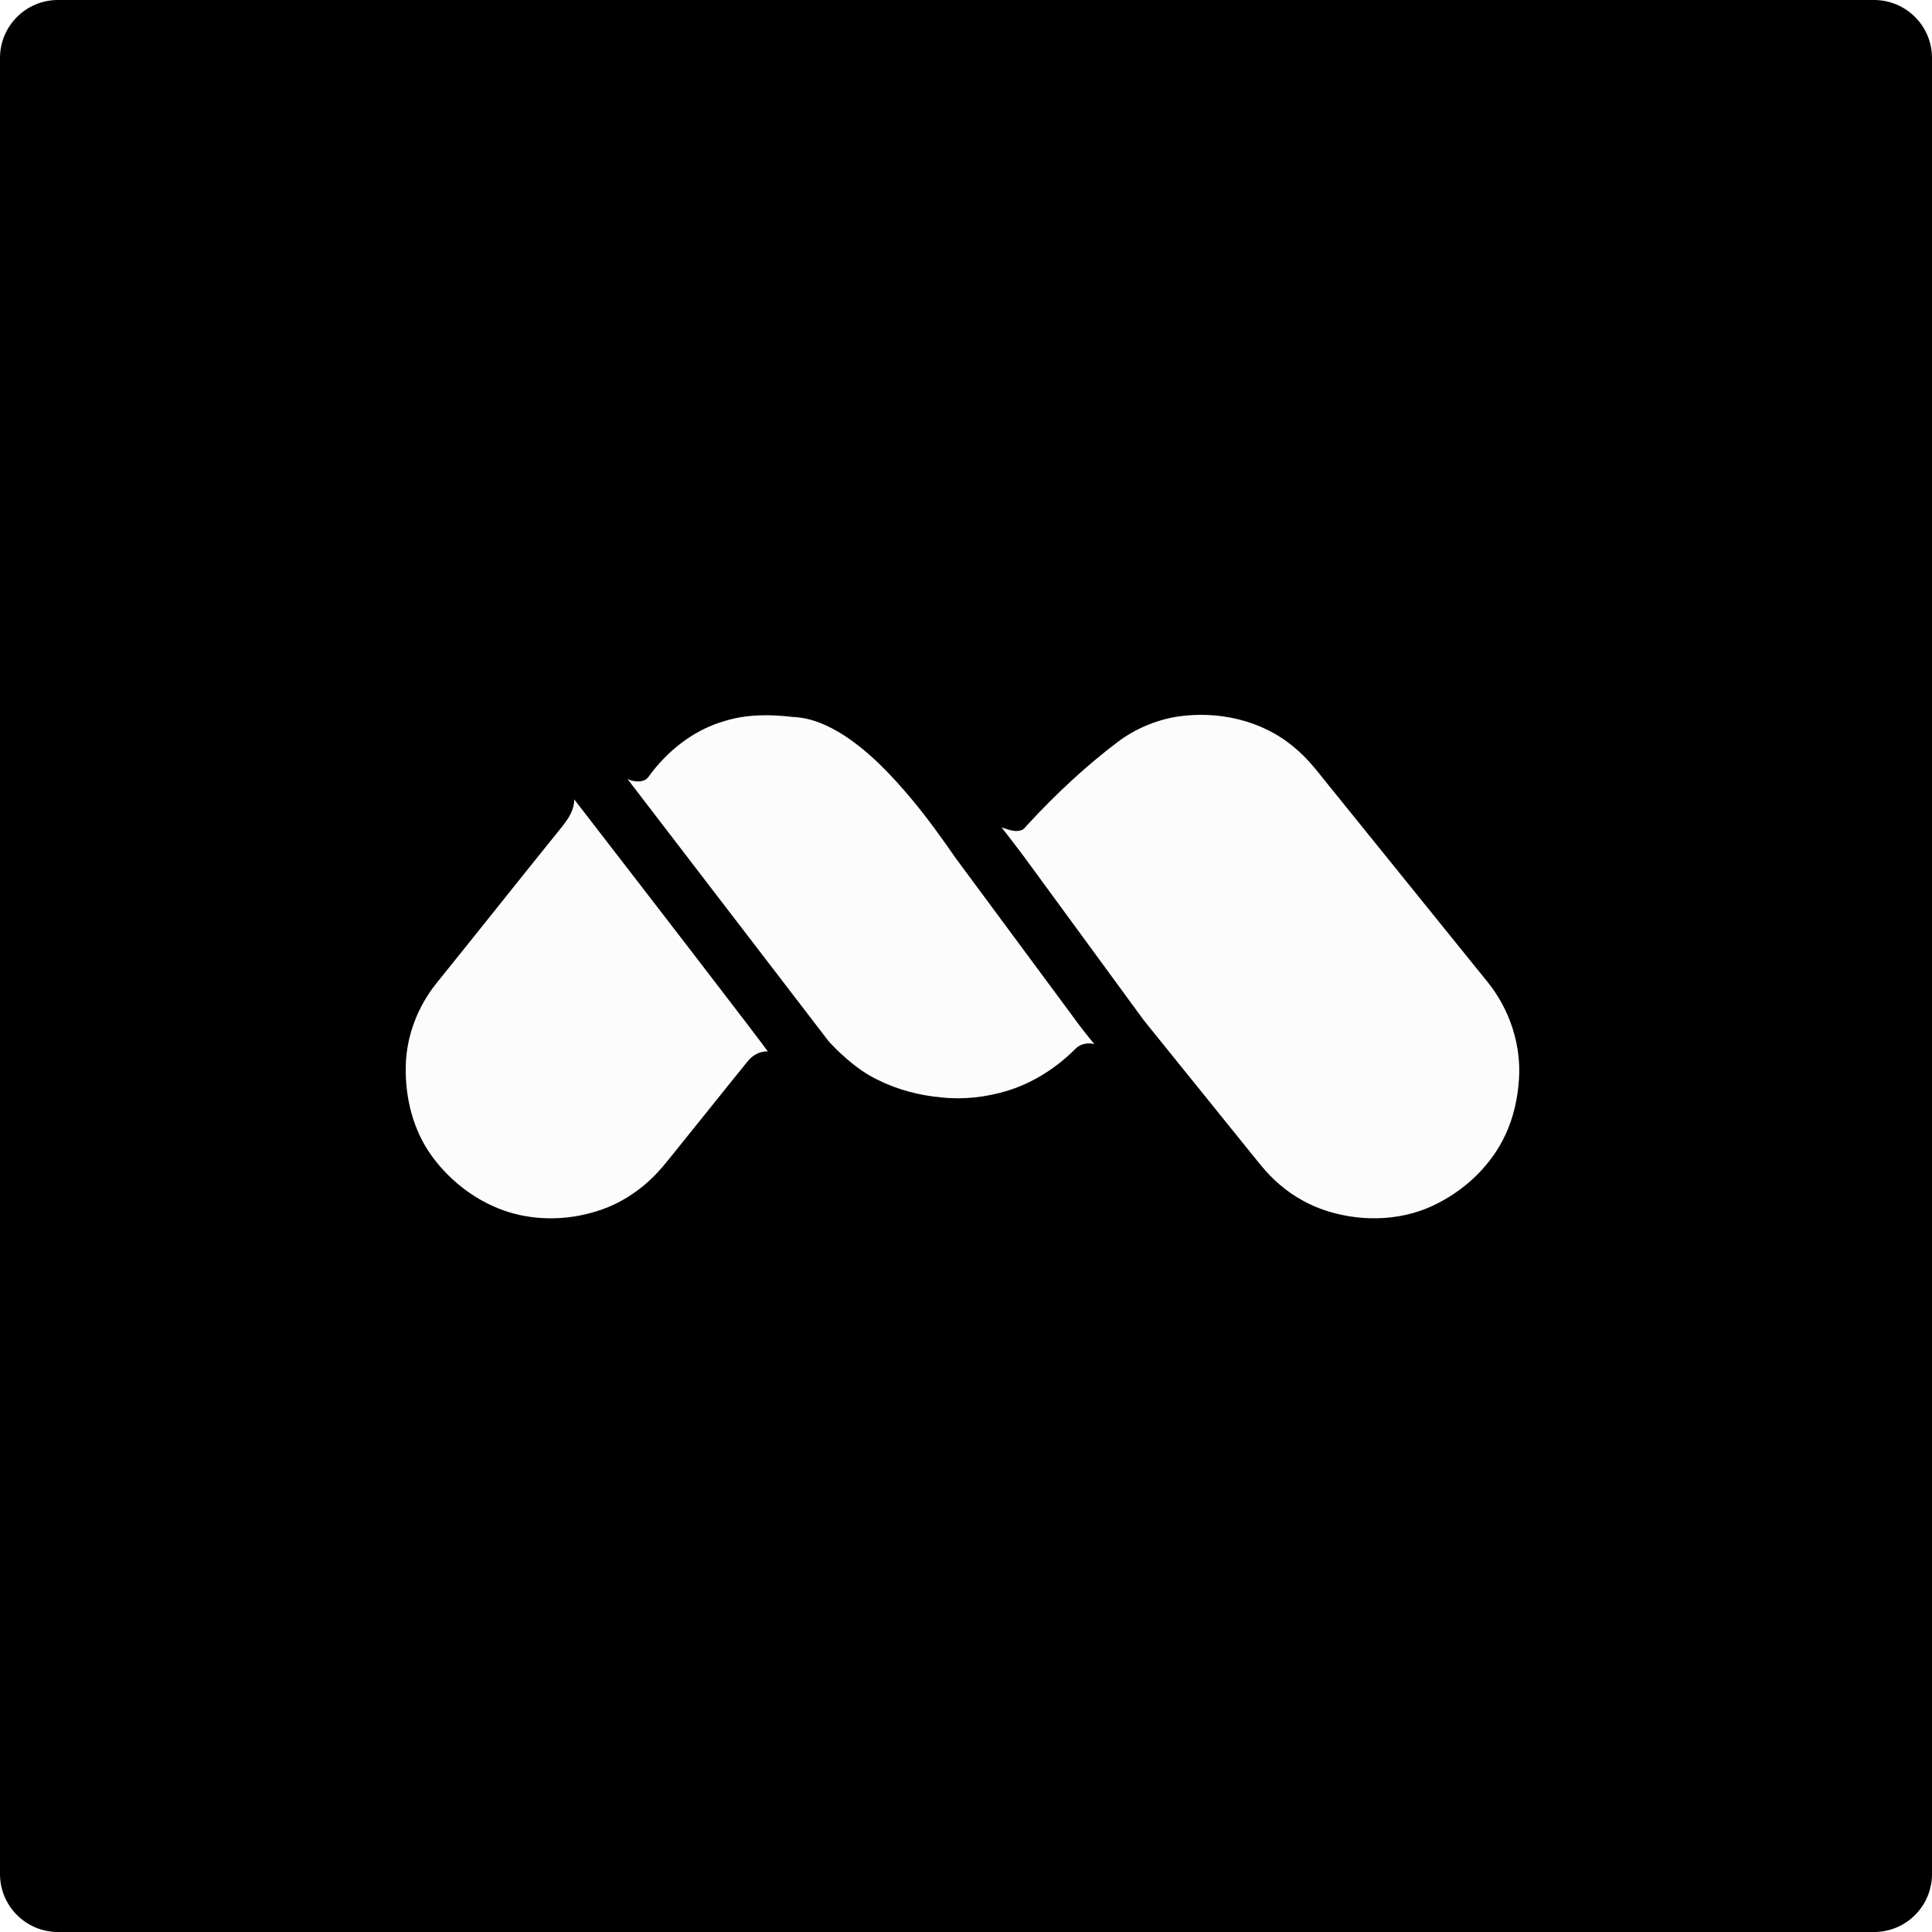
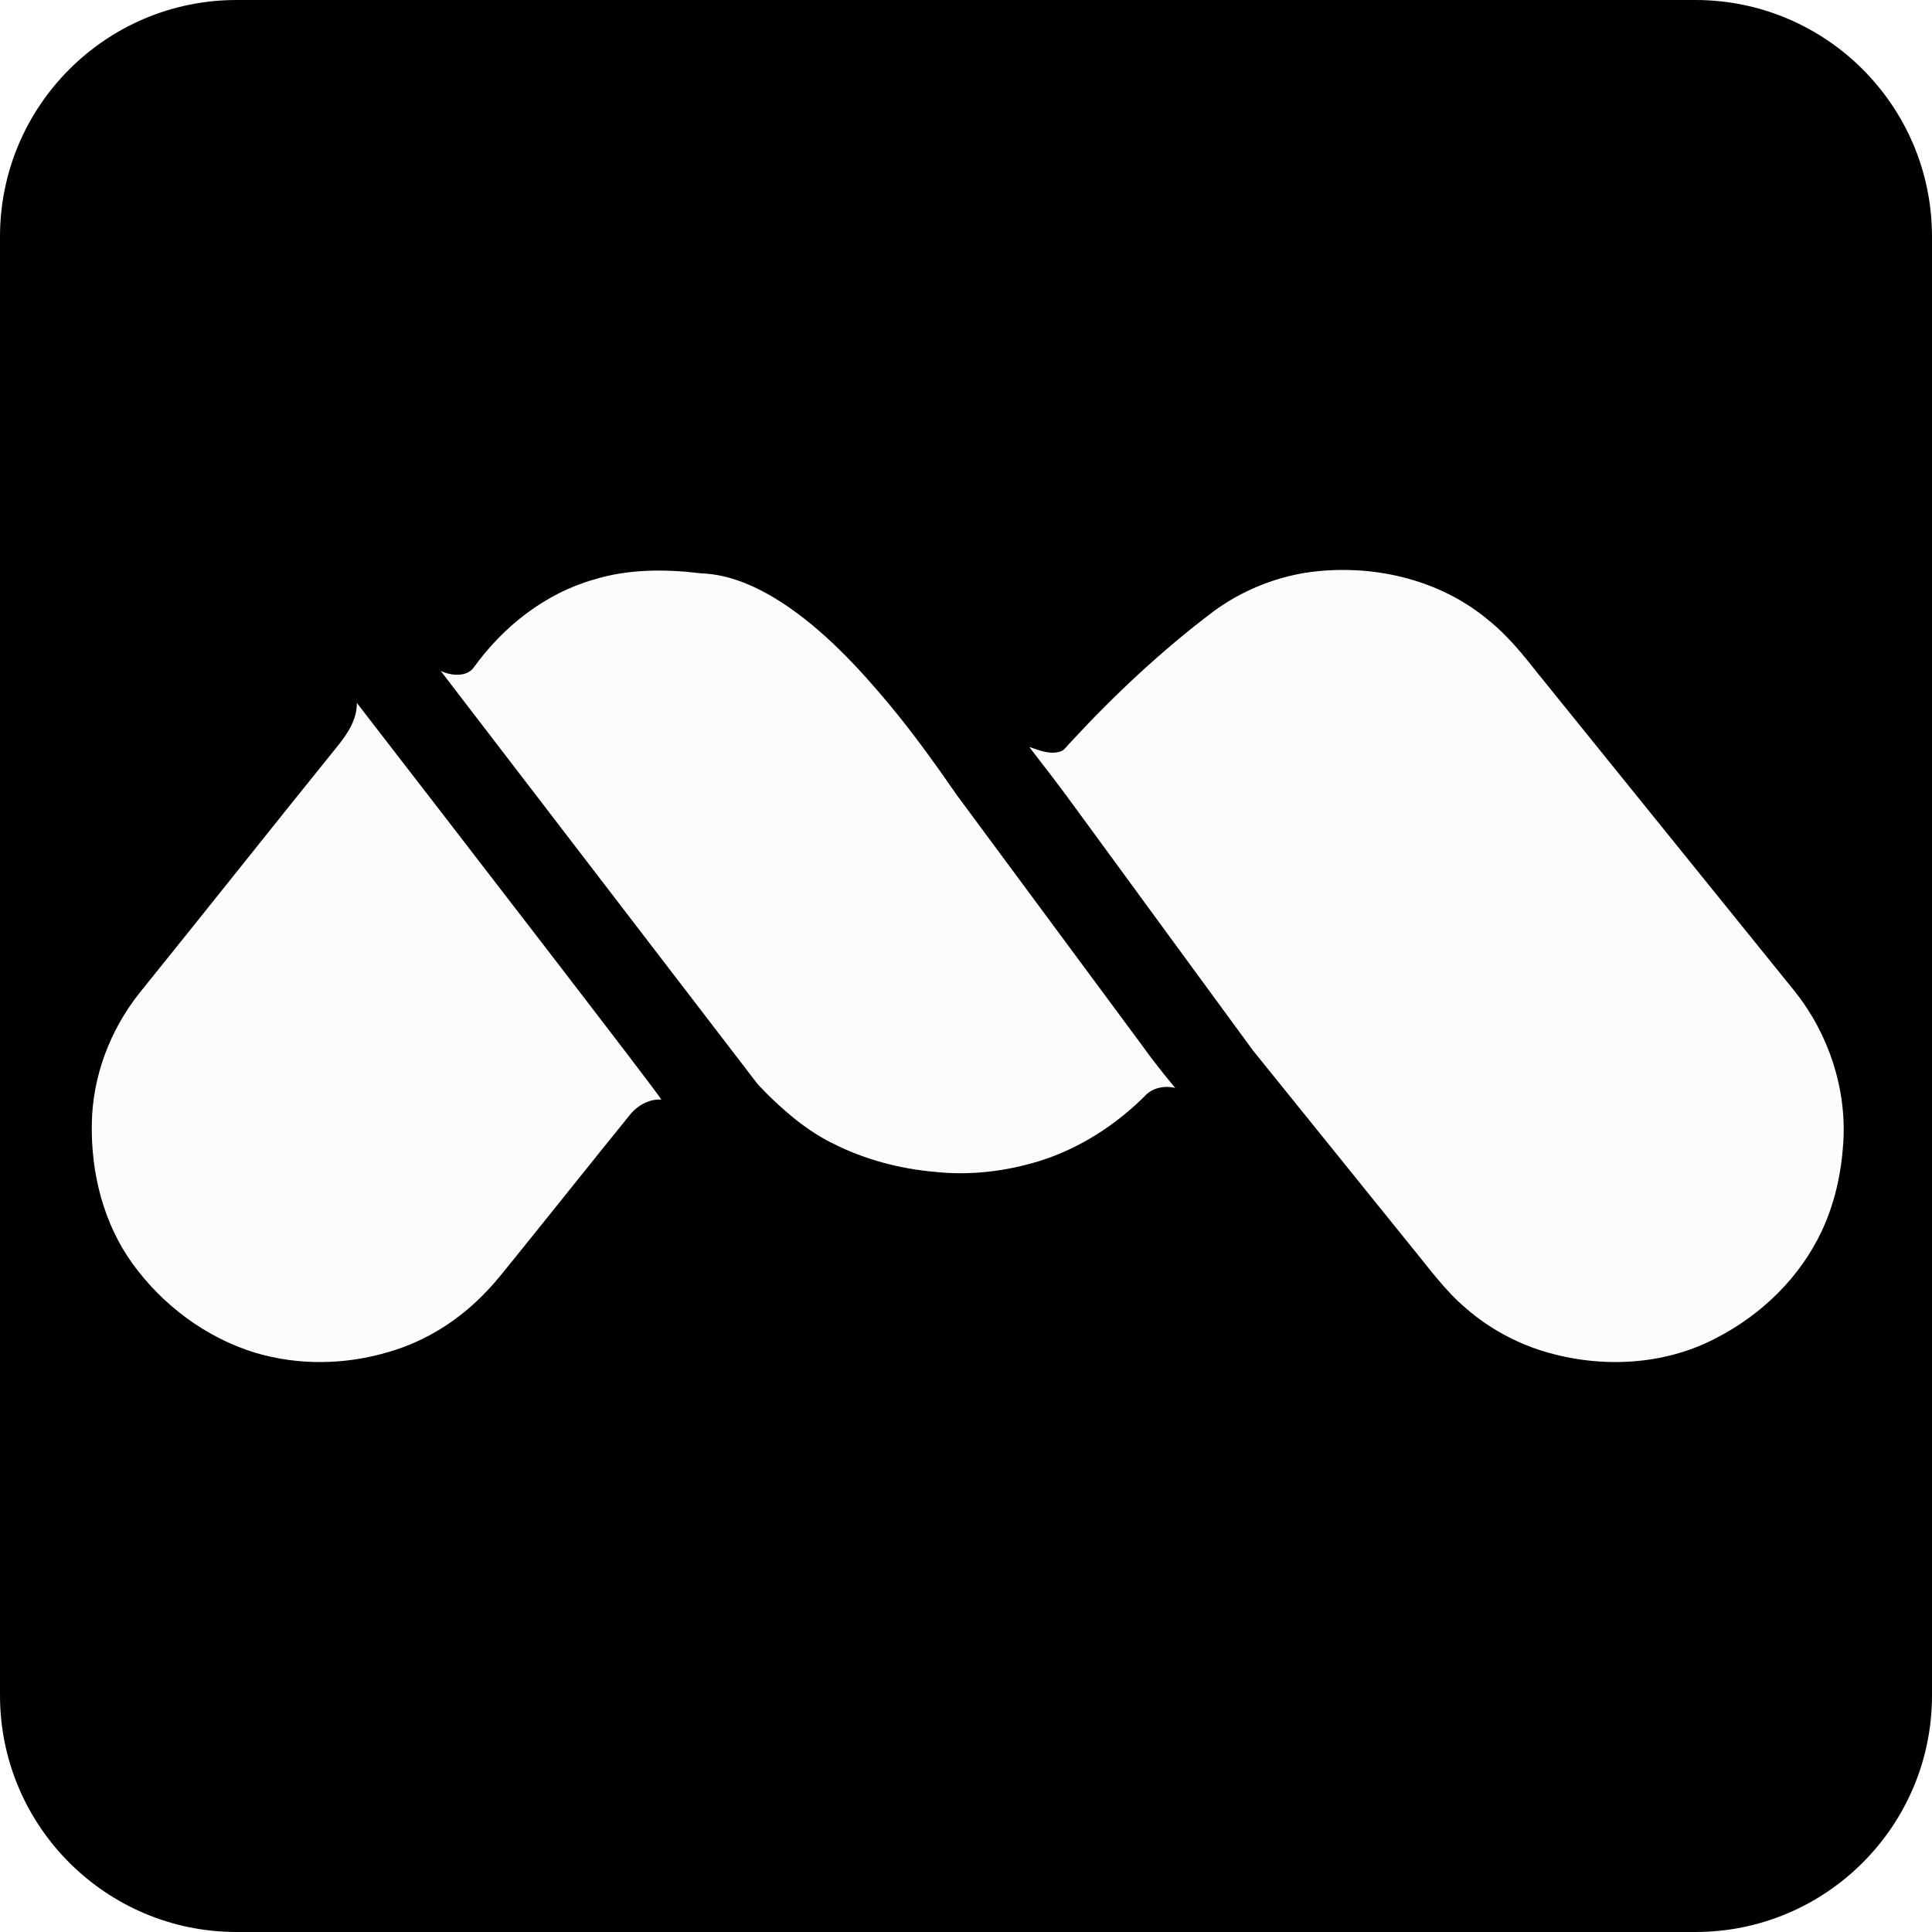
<svg xmlns="http://www.w3.org/2000/svg" width="400" height="400" viewBox="0 0 400 400" fill="none">
-   <rect width="400" height="400" rx="12" fill="#000" />
-   <path d="M164.181 148.445c-4.689-.566-9.544-.586-14.098.818-6.44 1.828-11.942 6.192-15.822 11.577-.933 1.303-3.047 1.08-4.345.445l41.65 54.304s1.845 2.109 4.745 4.481c2.9 2.373 5.272 3.427 5.272 3.427 4.072 2.071 8.791 3.321 13.336 3.71 4.566.502 9.215-.042 13.601-1.364 5.449-1.665 10.364-4.853 14.348-8.901.992-.86 2.442-1.098 3.703-.778-1.541-1.861-3.045-3.751-4.446-5.719q-12.133-16.396-24.268-32.787c-2.845-4.117-5.767-8.187-8.971-12.036-4.145-4.958-8.63-9.751-14.058-13.324-3.194-2.045-6.798-3.723-10.647-3.853m79.556-.077c8.439-1.272 17.563.736 24.153 6.318 2.5 2.003 4.494 4.521 6.475 7.017l33.763 41.783c4.454 5.595 6.84 12.835 6.358 19.989-.263 3.984-1.143 7.952-2.852 11.571-2.837 6.022-7.839 10.901-13.72 13.955-6.964 3.729-15.413 4.098-22.897 1.81a28.15 28.15 0 0 1-10.118-5.593c-2.821-2.368-4.961-5.39-7.291-8.211-6.938-8.6-13.886-17.193-20.819-25.797-7.775-10.598-15.528-21.214-23.292-31.817-1.928-2.677-4.107-5.482-6.123-8.09 1.582.527 2.946 1.082 4.314.496.451-.278.741-.751 1.117-1.121 5.77-6.245 12.004-12.088 18.796-17.213a28.2 28.2 0 0 1 12.136-5.097m-89 71.438c.968-1.266 2.569-2.215 4.218-2.108-.422-.844-26.888-35.148-40.069-52.195 0 2.109-1.054 3.843-2.636 5.799-8.732 10.802-17.254 21.577-25.982 32.383-3.847 4.848-6.166 10.938-6.26 17.144-.131 6.511 1.527 13.178 5.382 18.497 3.942 5.428 9.608 9.672 16.037 11.662 5.746 1.735 12.002 1.634 17.735-.106 4.989-1.442 9.484-4.369 12.999-8.169 1.224-1.291 2.303-2.706 3.426-4.079 5.083-6.278 10.059-12.558 15.15-18.828" fill="#fcfcfc" />
+   <rect width="400" height="400" rx="49" fill="#000" />
+   <path d="M145.15 118.7c-7.378-.891-15.016-.922-22.181 1.287-10.132 2.876-18.789 9.742-24.893 18.215-1.468 2.049-4.794 1.698-6.836.7l65.528 85.436s2.904 3.317 7.466 7.05 8.294 5.392 8.294 5.392c6.407 3.259 13.831 5.224 20.982 5.837 7.183.789 14.497-.066 21.398-2.146 8.573-2.619 16.305-7.635 22.573-14.004 1.562-1.353 3.844-1.728 5.826-1.224-2.424-2.928-4.789-5.902-6.995-8.998l-.112-.152-38.067-51.433c-4.477-6.476-9.075-12.879-14.115-18.935-6.521-7.801-13.579-15.342-22.118-20.963-5.025-3.217-10.695-5.857-16.75-6.062m125.166-.122c13.276-2 27.63 1.158 37.999 9.941 3.934 3.151 7.071 7.113 10.187 11.04q26.563 32.869 53.119 65.737c7.008 8.803 10.761 20.194 10.003 31.45-.414 6.267-1.798 12.511-4.487 18.204-4.462 9.475-12.333 17.151-21.585 21.955-10.956 5.867-24.25 6.448-36.024 2.848-5.836-1.798-11.304-4.8-15.919-8.8-4.438-3.725-7.805-8.479-11.471-12.918-10.915-13.53-21.847-27.049-32.754-40.586-12.233-16.675-24.431-33.377-36.646-50.058-3.033-4.212-6.461-8.625-9.633-12.729 2.488.829 4.635 1.703 6.788.781.709-.438 1.165-1.182 1.756-1.763 9.078-9.826 18.887-19.019 29.572-27.081 5.613-4.139 12.211-6.897 19.095-8.021M130.291 230.973c1.523-1.993 4.041-3.484 6.636-3.318-.664-1.327-42.303-55.298-63.04-82.117 0 3.318-1.66 6.046-4.148 9.124-13.738 16.994-27.146 33.946-40.878 50.947-6.052 7.628-9.7 17.21-9.85 26.973-.205 10.243 2.404 20.733 8.47 29.102 6.201 8.539 15.116 15.217 25.23 18.347 9.04 2.731 18.883 2.571 27.902-.167 7.85-2.267 14.921-6.873 20.452-12.852 1.927-2.031 3.624-4.257 5.391-6.417 7.996-9.878 15.825-19.758 23.835-29.622" fill="#fcfcfc" />
</svg>
